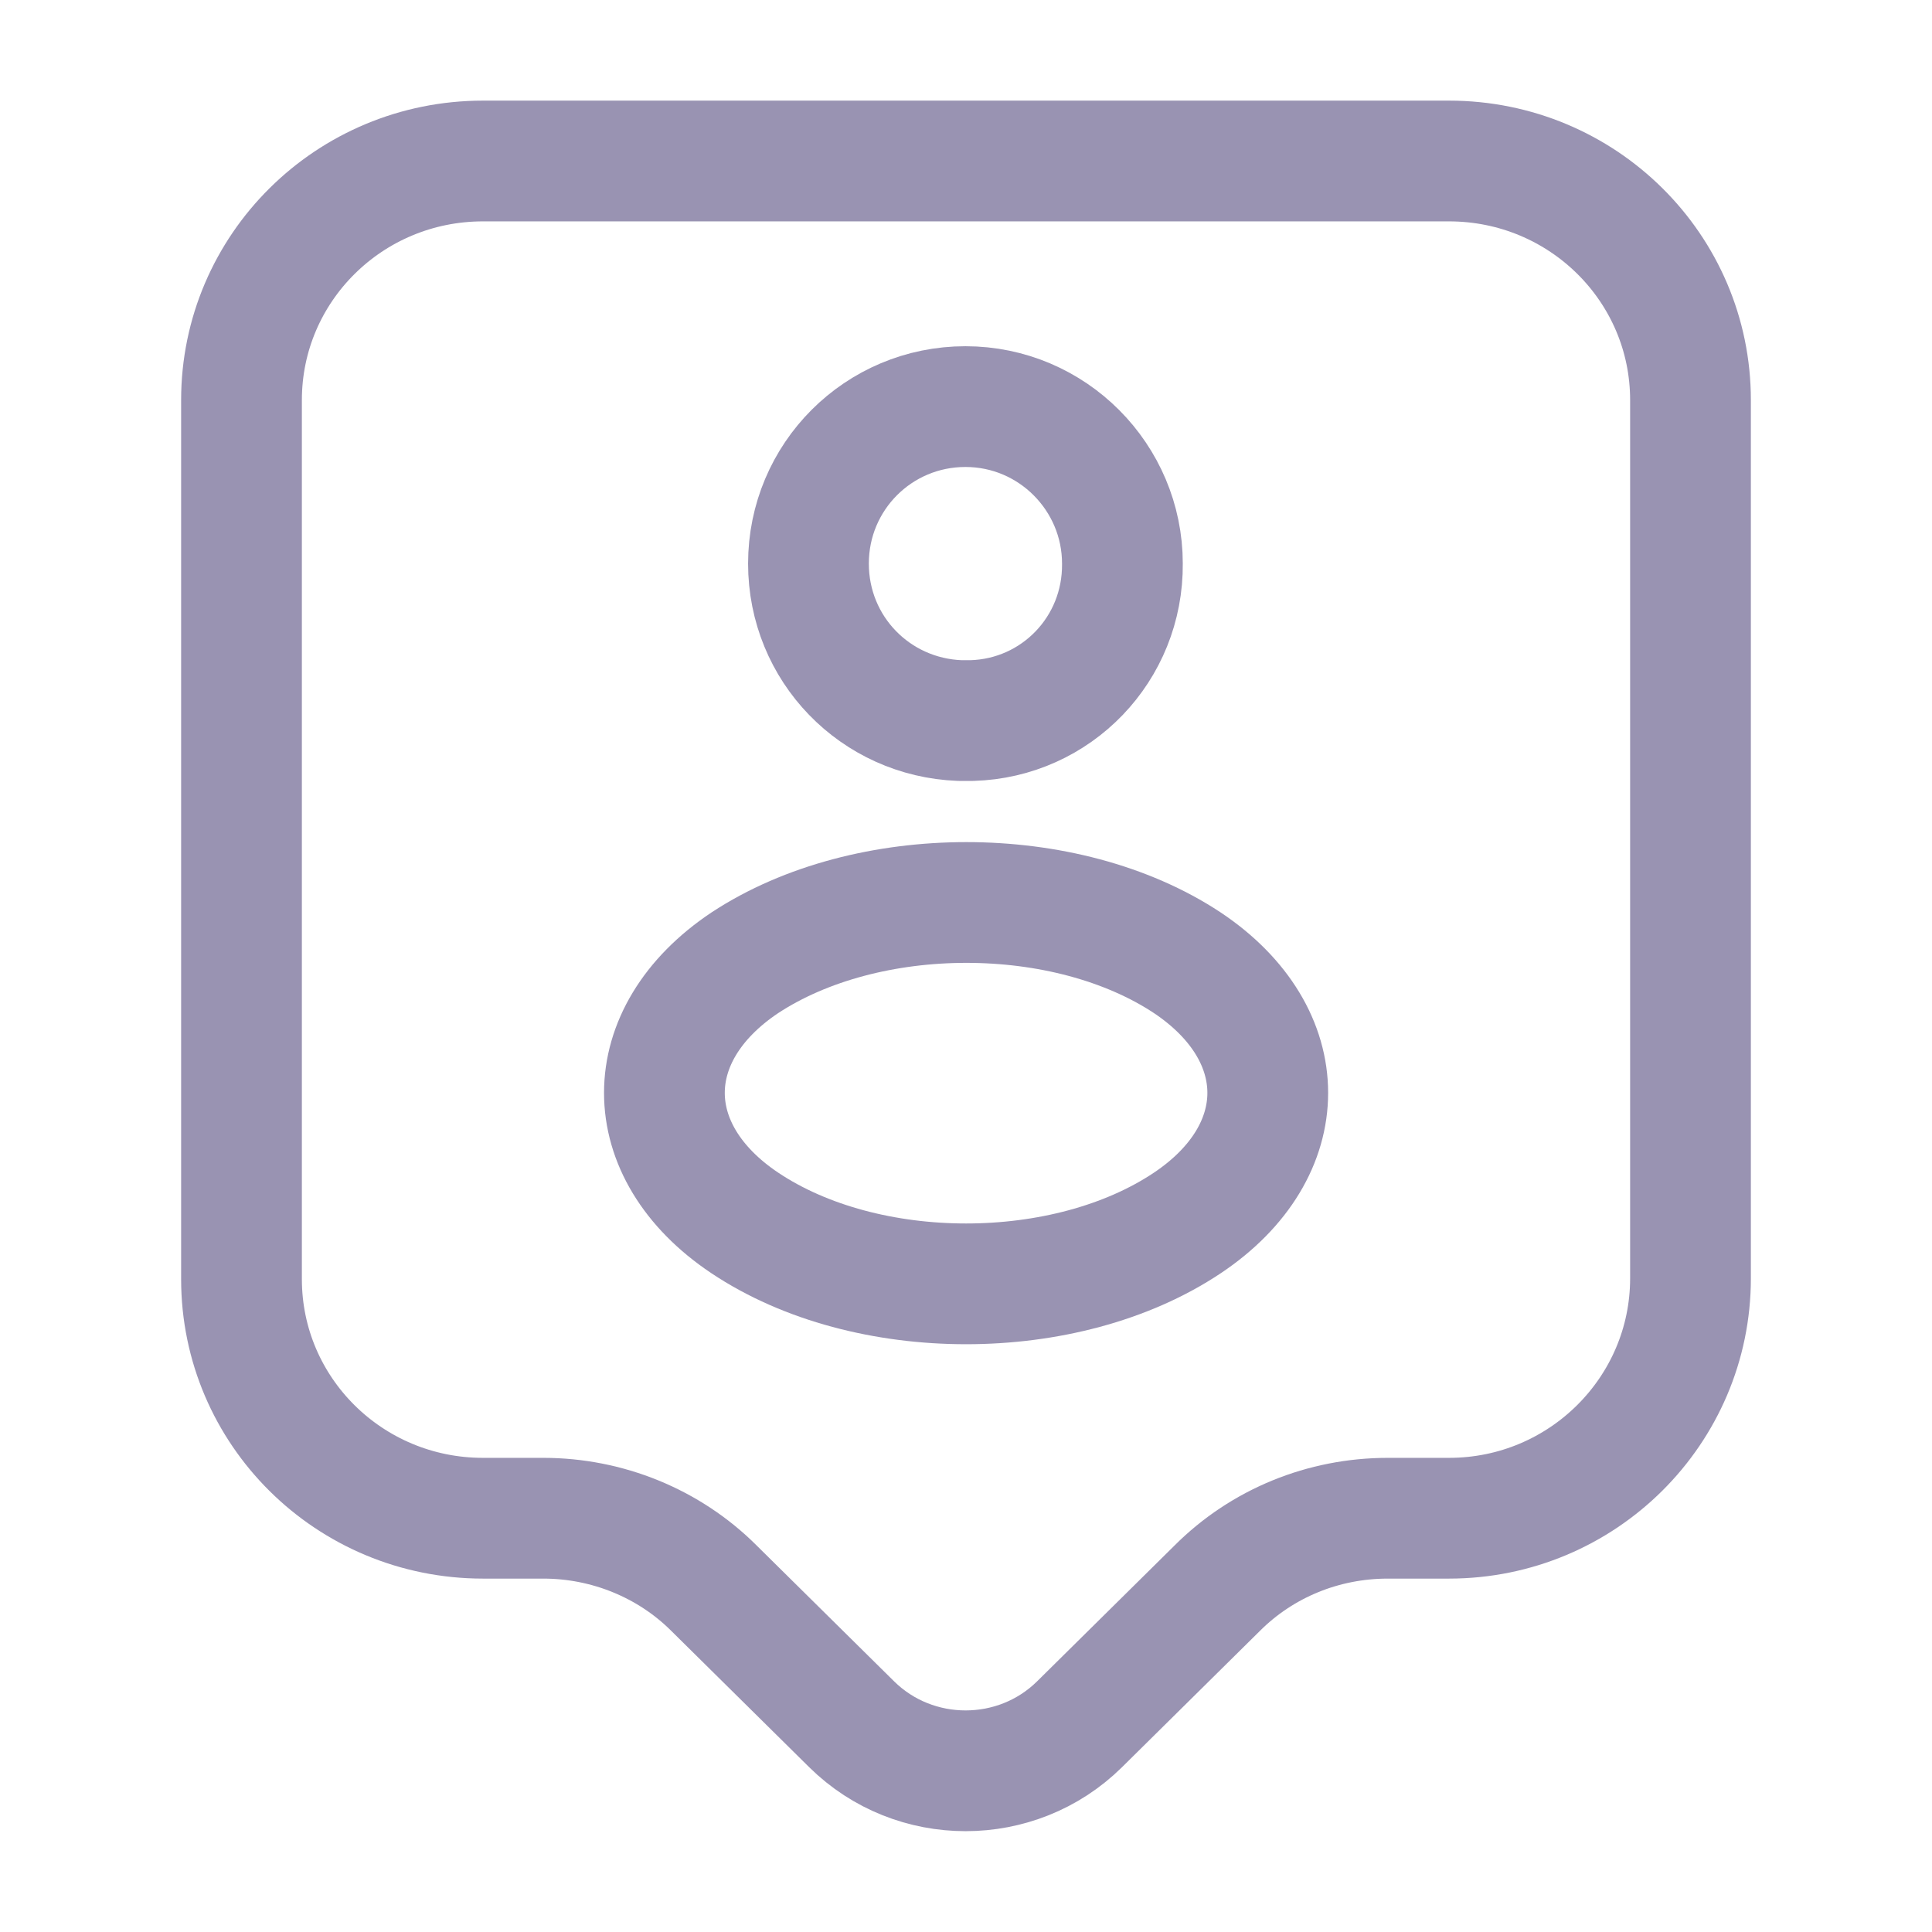
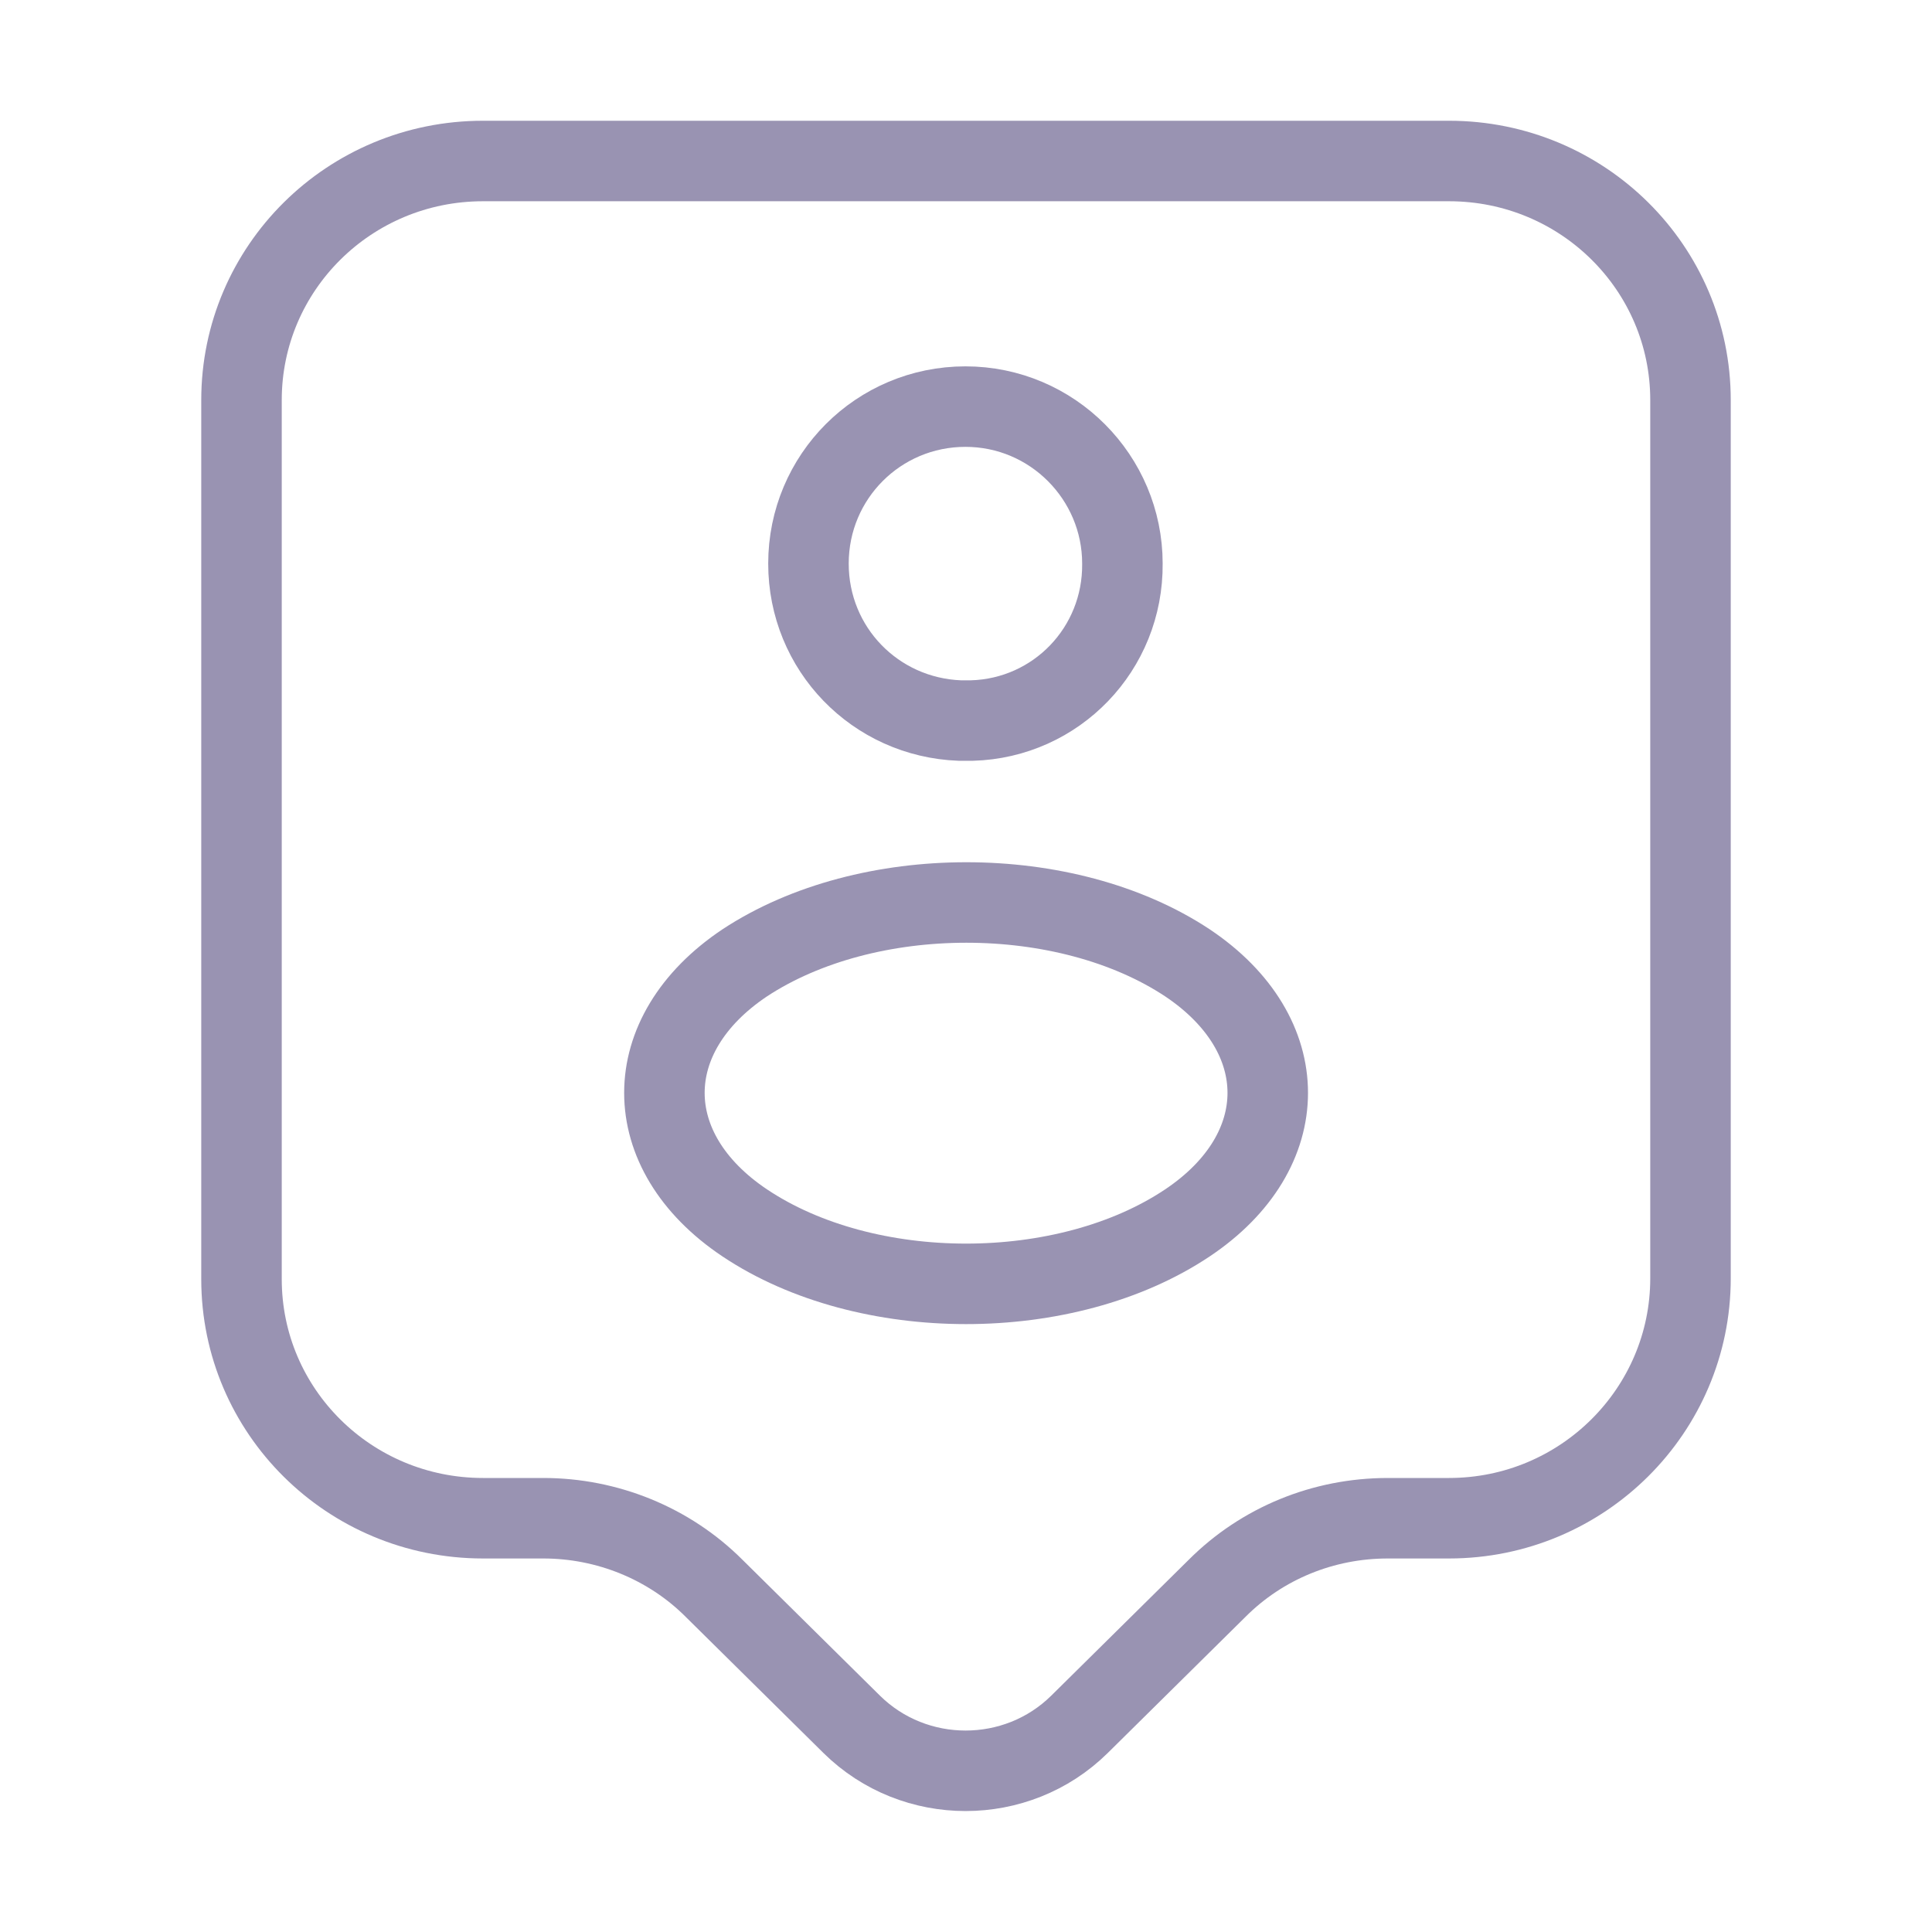
<svg xmlns="http://www.w3.org/2000/svg" width="24" height="24" viewBox="0 0 24 24" fill="none">
-   <path d="M18 18.86H17.24C16.44 18.86 15.68 19.17 15.12 19.73L13.41 21.42C12.63 22.19 11.36 22.19 10.58 21.42L8.87 19.73C8.31 19.17 7.54 18.86 6.75 18.86H6C4.34 18.86 3 17.53 3 15.89V4.97C3 3.33 4.34 2 6 2H18C19.66 2 21 3.33 21 4.97V15.88C21 17.52 19.66 18.86 18 18.86Z" stroke="#9993B2" stroke-width="1.5" stroke-miterlimit="10" stroke-linecap="round" stroke-linejoin="round" />
-   <path d="M12.073 8.951C12.033 8.951 11.973 8.951 11.923 8.951C10.873 8.911 10.043 8.061 10.043 7.001C10.043 5.921 10.913 5.051 11.993 5.051C13.073 5.051 13.943 5.931 13.943 7.001C13.953 8.061 13.123 8.921 12.073 8.951Z" stroke="#9993B2" stroke-width="1.5" stroke-linecap="round" stroke-linejoin="round" />
-   <path d="M9.251 11.961C7.921 12.851 7.921 14.301 9.251 15.191C10.761 16.201 13.241 16.201 14.751 15.191C16.081 14.301 16.081 12.851 14.751 11.961C13.241 10.961 10.771 10.961 9.251 11.961Z" stroke="#9993B2" stroke-width="1.5" stroke-linecap="round" stroke-linejoin="round" />
+   <path d="M18 18.86H17.24C16.44 18.86 15.68 19.17 15.12 19.73L13.41 21.42C12.63 22.19 11.36 22.19 10.58 21.42L8.87 19.73C8.31 19.17 7.54 18.86 6.75 18.86H6C4.34 18.86 3 17.53 3 15.89V4.97C3 3.33 4.34 2 6 2H18C19.66 2 21 3.33 21 4.97V15.88C21 17.52 19.66 18.86 18 18.86Z" stroke="#9993B2" strokeWidth="1.5" strokeMiterlimit="10" strokeLinecap="round" strokeLinejoin="round" />
+   <path d="M12.073 8.951C12.033 8.951 11.973 8.951 11.923 8.951C10.873 8.911 10.043 8.061 10.043 7.001C10.043 5.921 10.913 5.051 11.993 5.051C13.073 5.051 13.943 5.931 13.943 7.001C13.953 8.061 13.123 8.921 12.073 8.951Z" stroke="#9993B2" strokeWidth="1.5" strokeLinecap="round" strokeLinejoin="round" />
+   <path d="M9.251 11.961C7.921 12.851 7.921 14.301 9.251 15.191C10.761 16.201 13.241 16.201 14.751 15.191C16.081 14.301 16.081 12.851 14.751 11.961C13.241 10.961 10.771 10.961 9.251 11.961Z" stroke="#9993B2" strokeWidth="1.5" strokeLinecap="round" strokeLinejoin="round" />
</svg>
